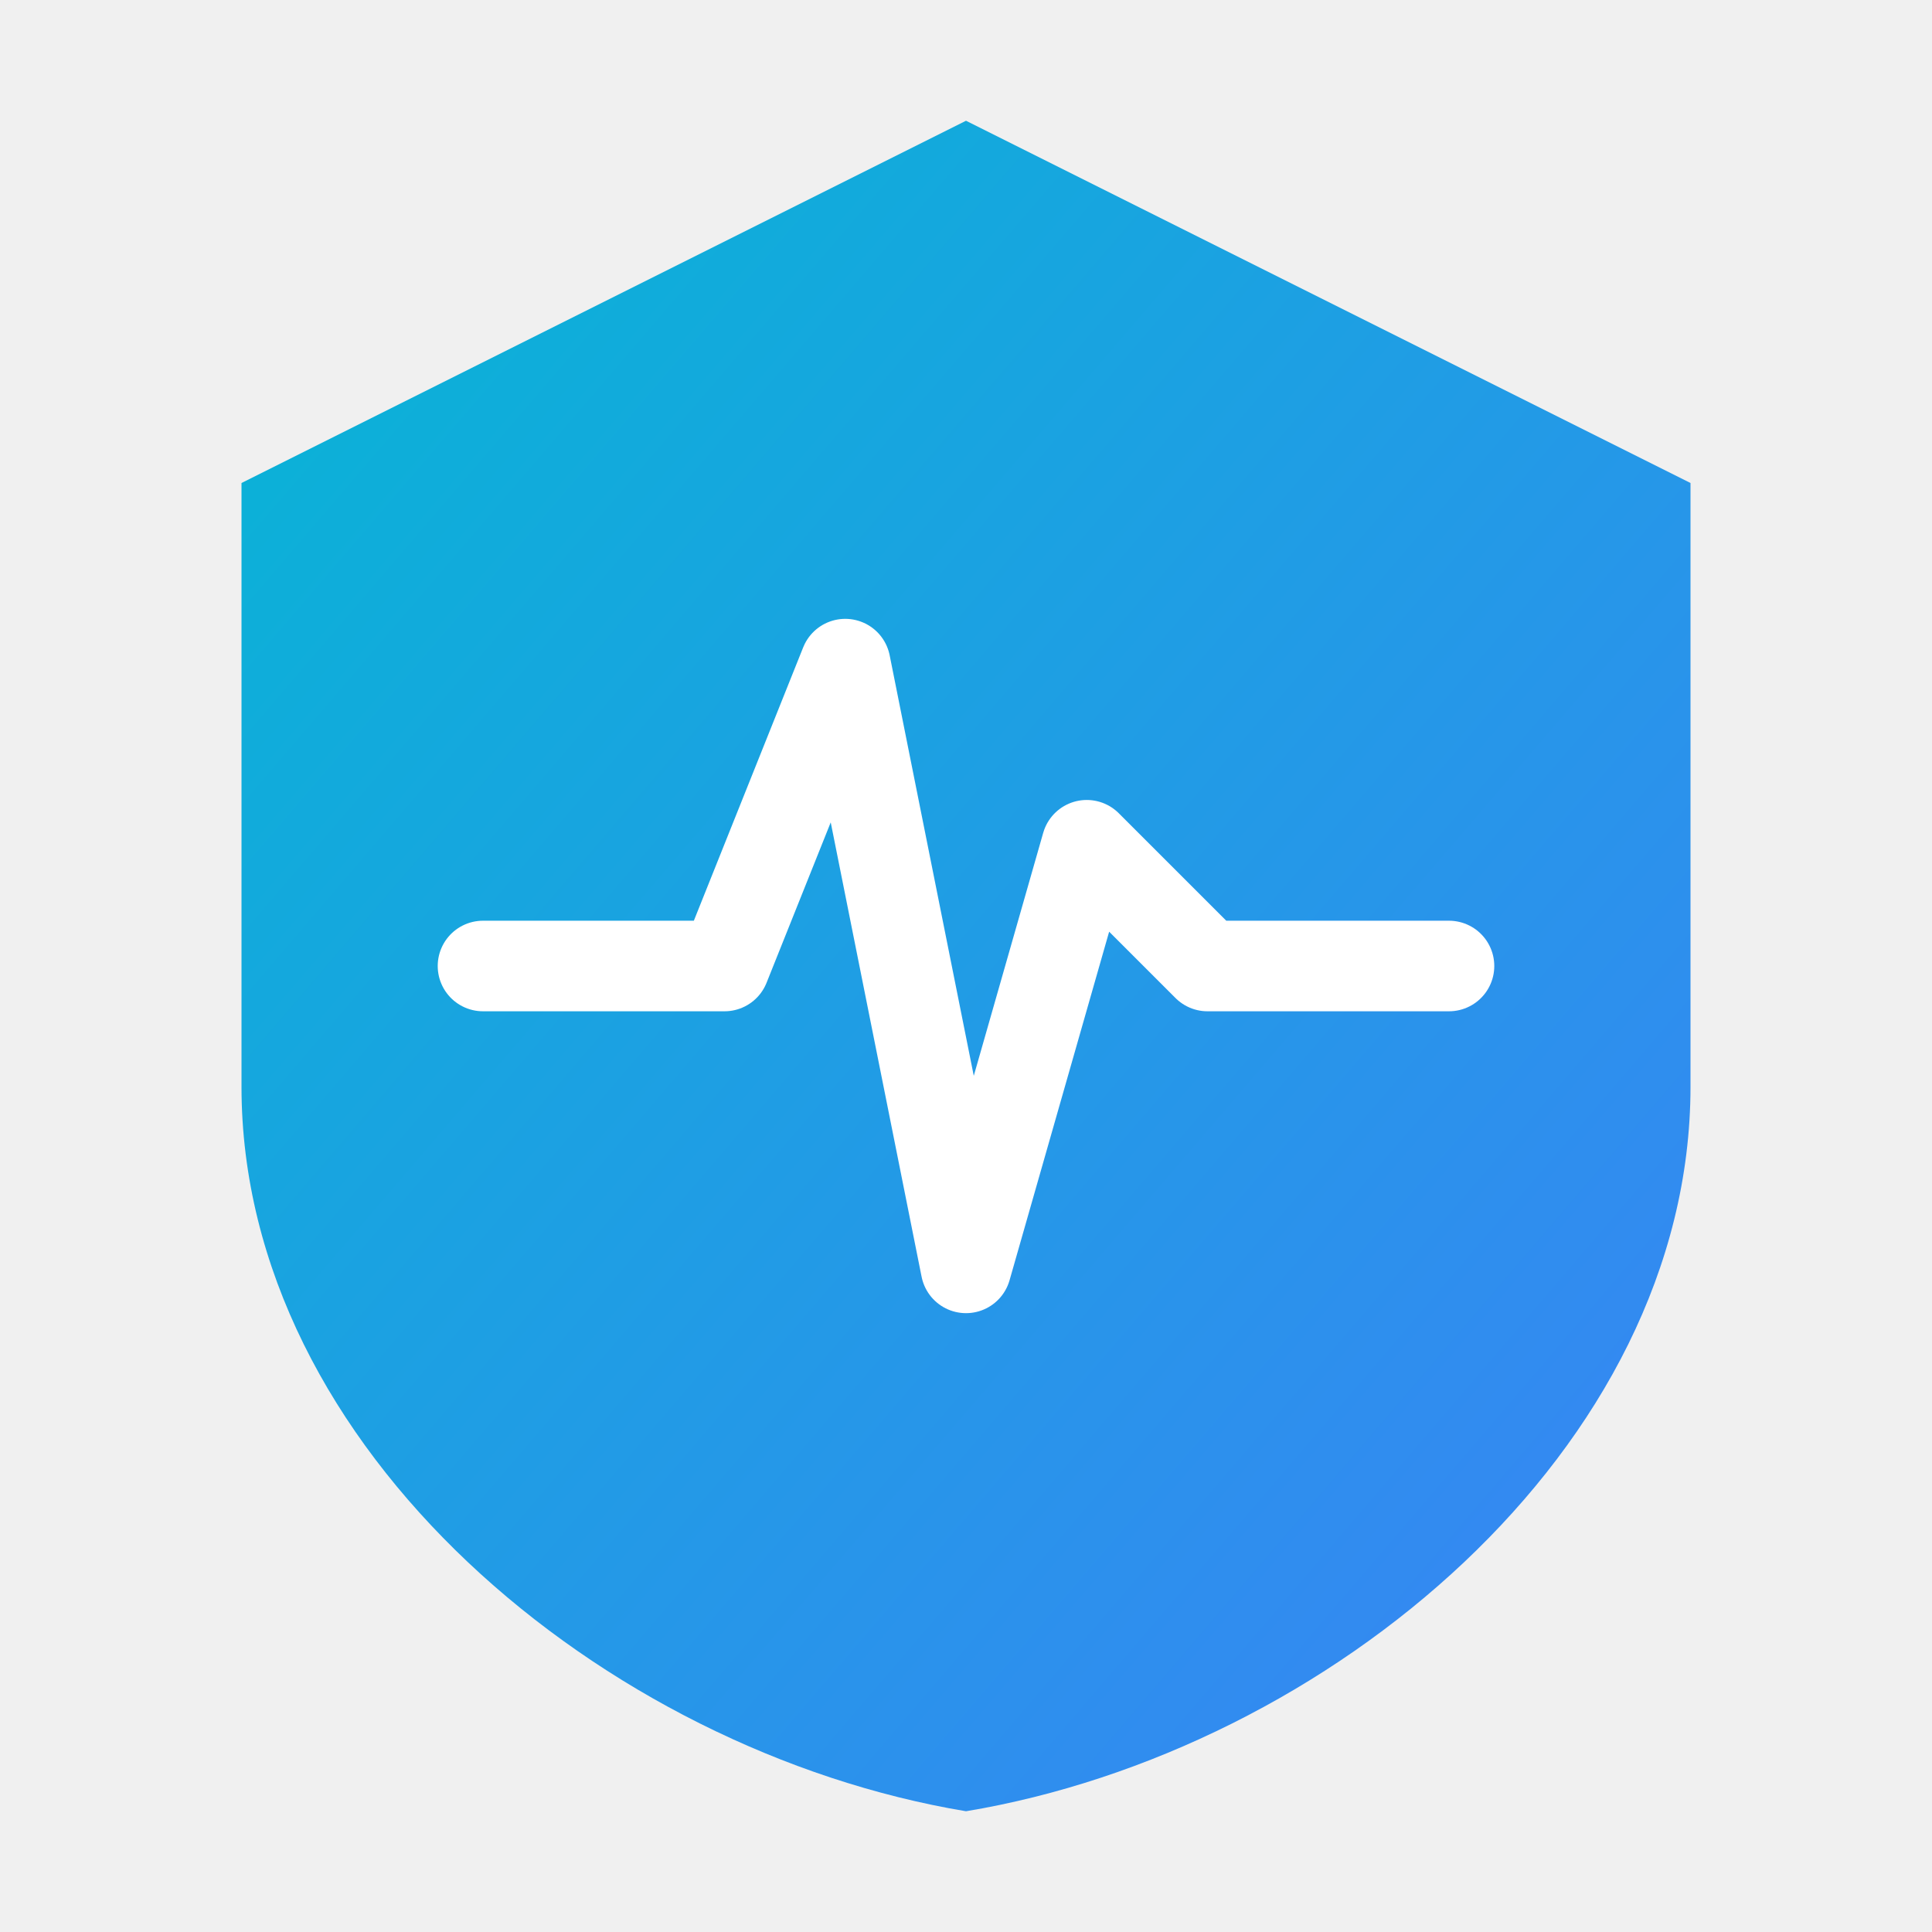
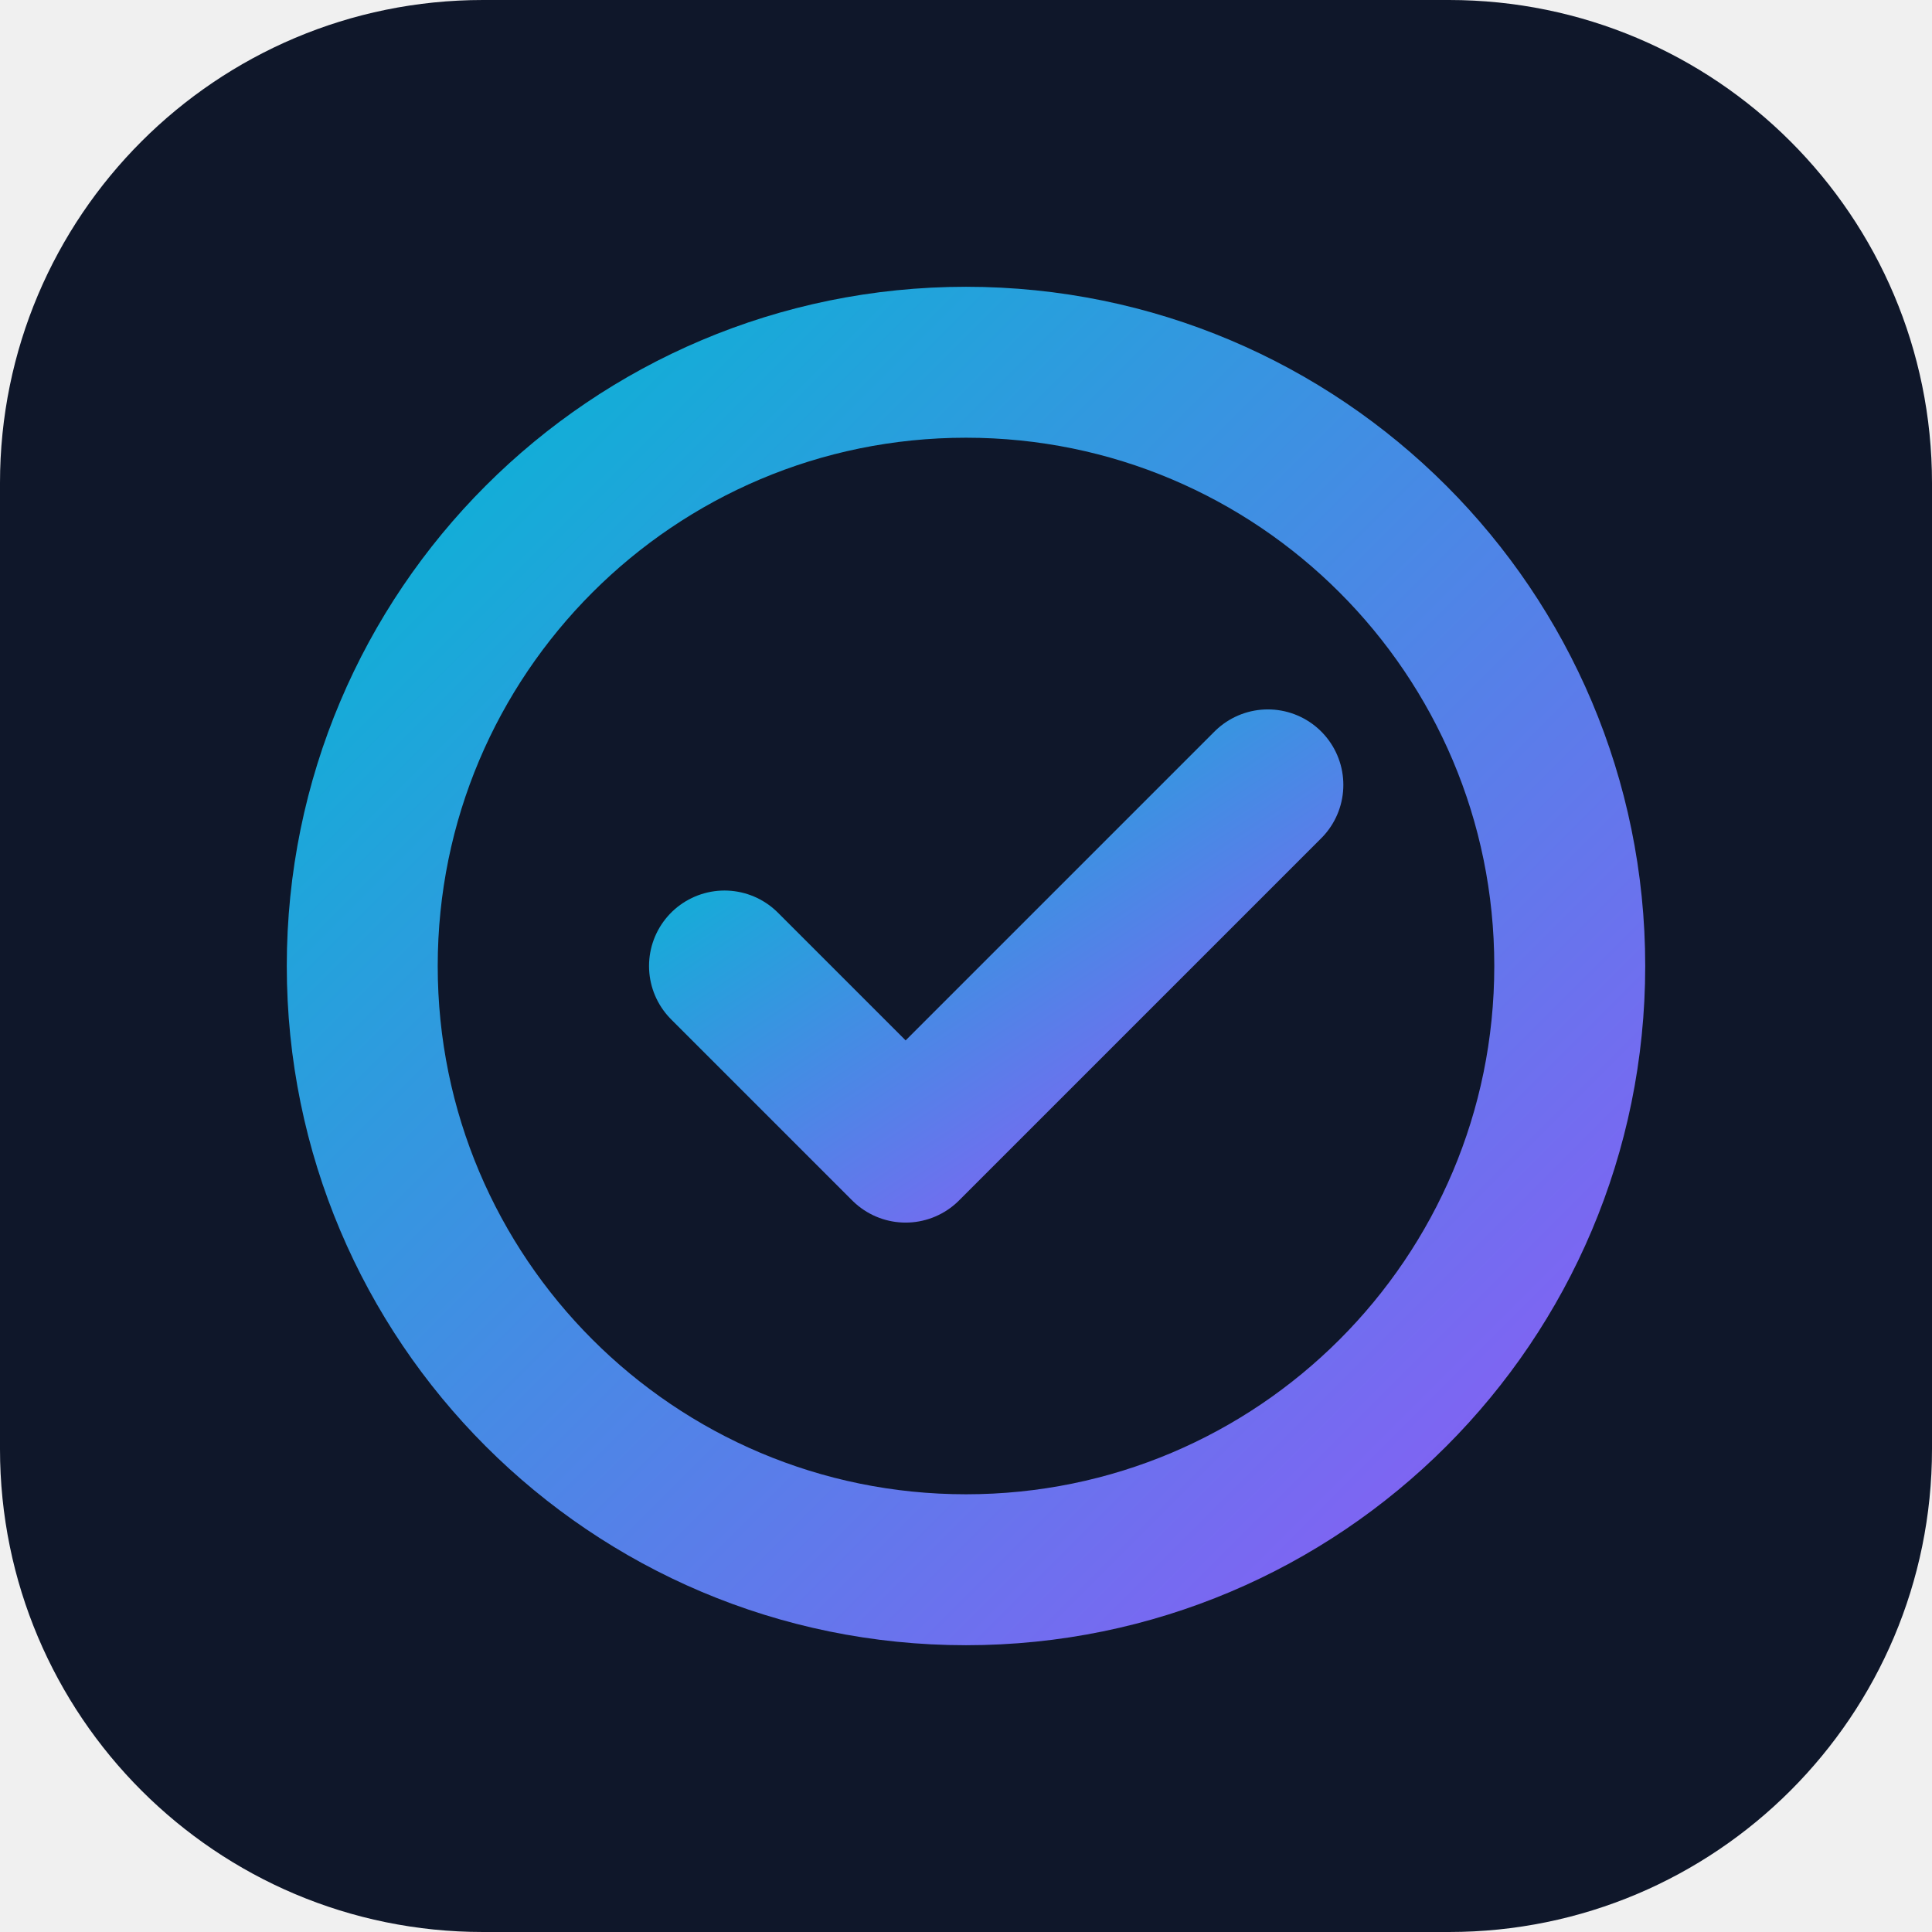
<svg xmlns="http://www.w3.org/2000/svg" viewBox="0 0 32 32">
  <defs>
-     <linearGradient id="g" x1="0" y1="0" x2="1" y2="1">
-       <stop offset="0%" stop-color="#06b6d4" />
-       <stop offset="100%" stop-color="#3b82f6" />
+     <linearGradient id="g" x1="0%" y1="0%" x2="100%" y2="100%">
+       <stop offset="0%" style="stop-color:#06b6d4" />
+       <stop offset="100%" style="stop-color:#8b5cf6" />
    </linearGradient>
  </defs>
-   <path d="M16 2 L28 8 L28 18 C28 24 22 29 16 30 C10 29 4 24 4 18 L4 8 Z" fill="url(#g)" />
-   <polyline points="8,16 12,16 14,11 16,21 18,14 20,16 24,16" fill="none" stroke="white" stroke-width="1.5" stroke-linecap="round" stroke-linejoin="round" />
+   <rect width="32" height="32" rx="8" fill="#0f172a" />
+   <circle cx="16" cy="16" r="10" fill="none" stroke="url(#g)" stroke-width="2.5" />
+   <path d="M12 16 L15 19 L21 13" fill="none" stroke="url(#g)" stroke-width="2.5" stroke-linecap="round" stroke-linejoin="round" />
</svg>
